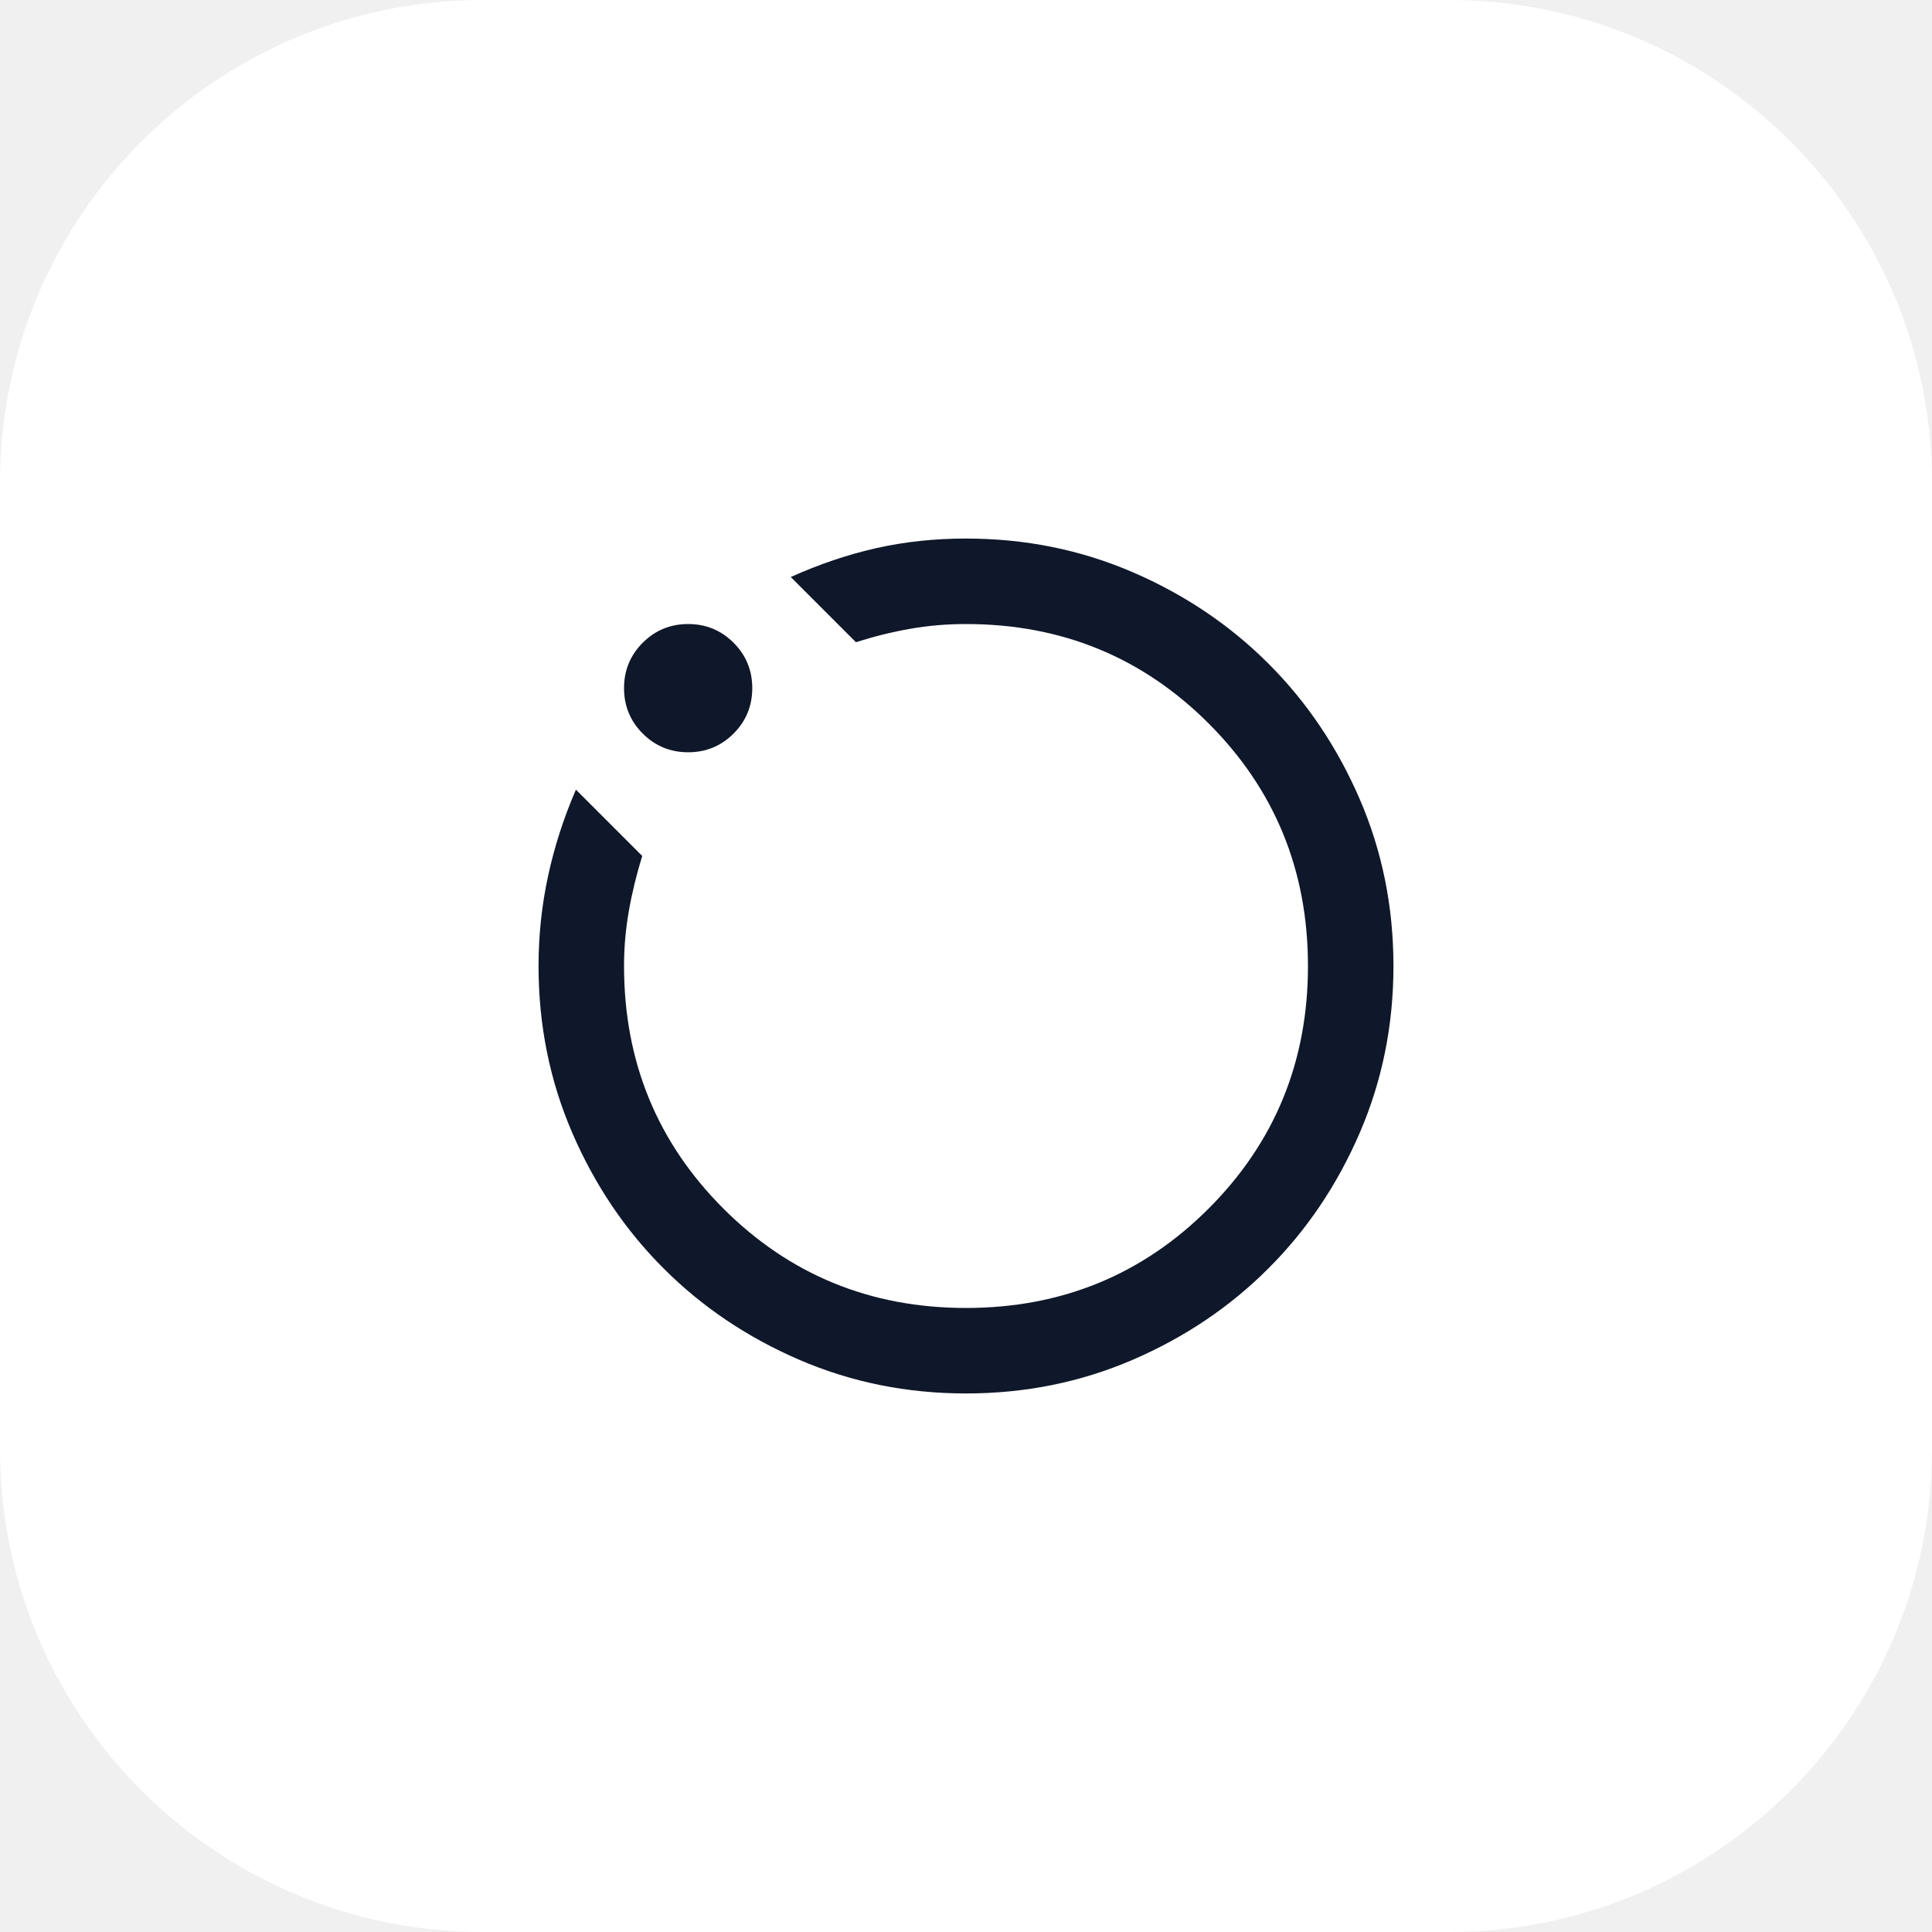
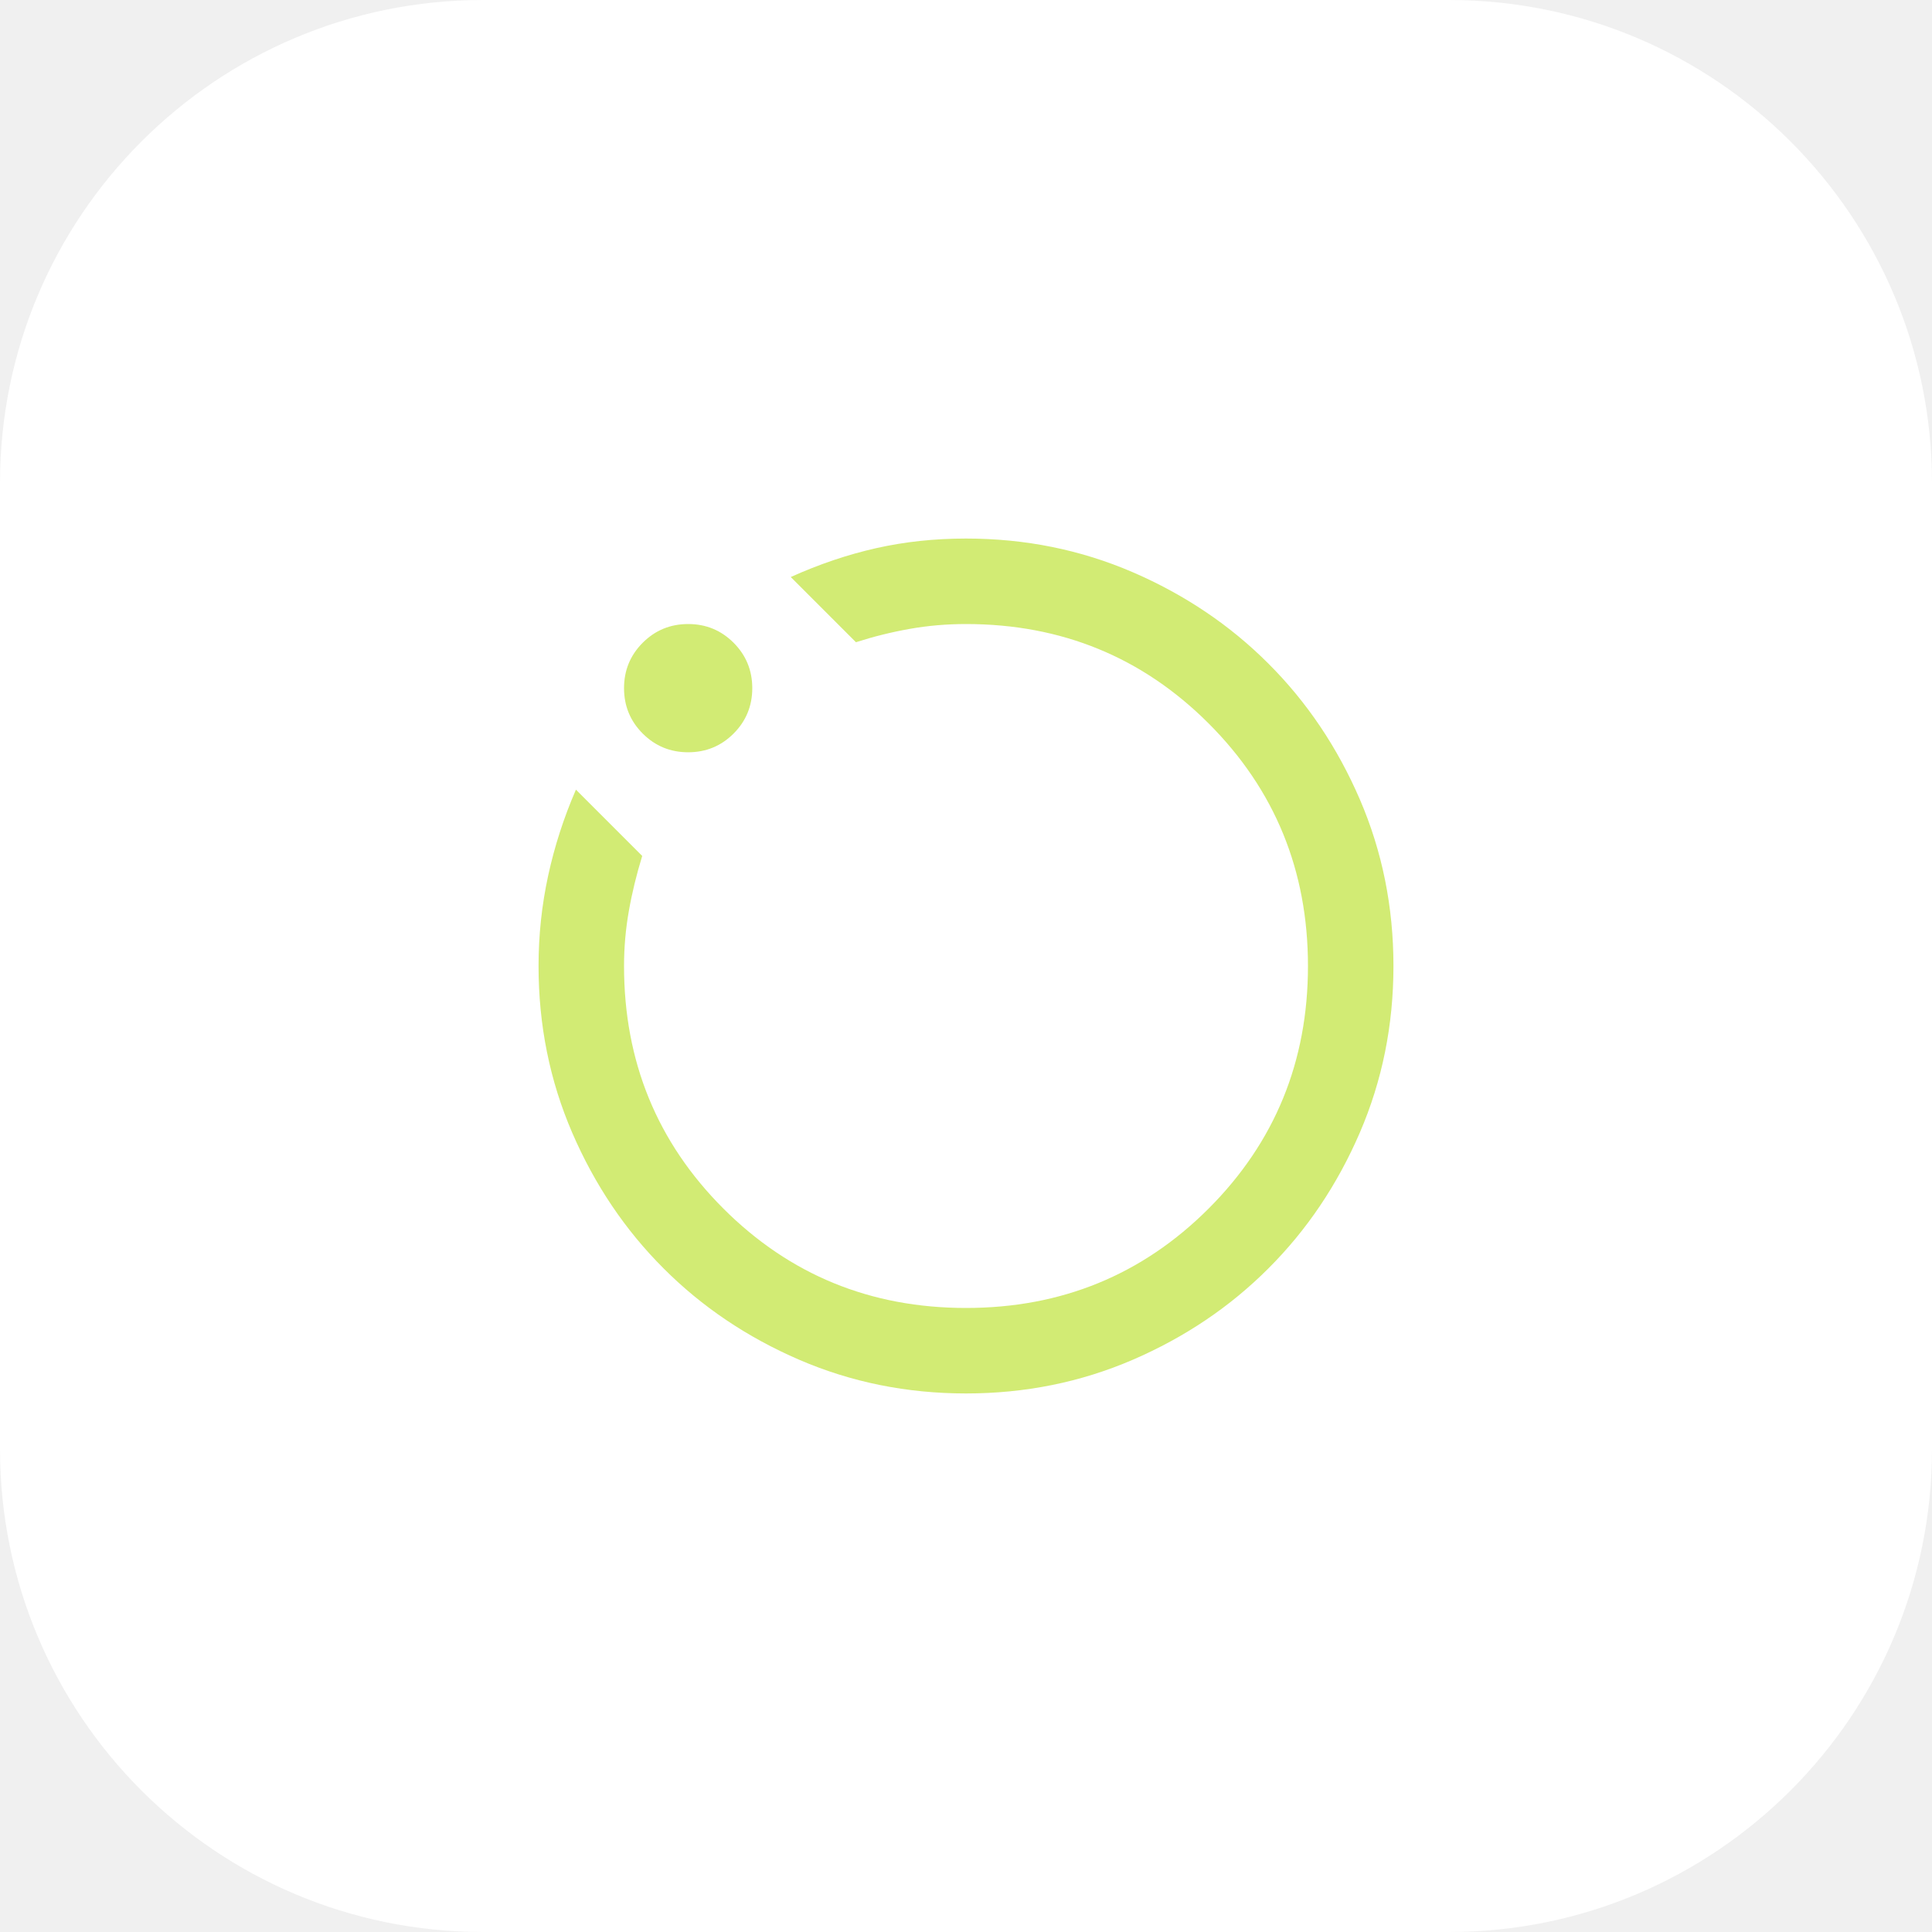
<svg xmlns="http://www.w3.org/2000/svg" viewBox="38 13 80 80" fill="none" role="img" aria-label="Planner7 logo mark">
  <rect x="38" y="13" width="80" height="80" rx="20" fill="white" />
  <g transform="translate(78 53) scale(1.18) translate(-78 -53)">
-     <path d="M78 68C75.925 68 73.975 67.606 72.15 66.819C70.325 66.031 68.737 64.963 67.388 63.612C66.037 62.263 64.969 60.675 64.181 58.85C63.394 57.025 63 55.075 63 53C63 51.925 63.112 50.869 63.337 49.831C63.562 48.794 63.888 47.788 64.312 46.812L66.638 49.138C66.438 49.788 66.281 50.431 66.169 51.069C66.056 51.706 66 52.35 66 53C66 56.35 67.162 59.188 69.487 61.513C71.812 63.837 74.65 65 78 65C81.35 65 84.188 63.837 86.513 61.513C88.838 59.188 90 56.35 90 53C90 49.65 88.838 46.812 86.513 44.487C84.188 42.163 81.35 41 78 41C77.325 41 76.669 41.056 76.031 41.169C75.394 41.281 74.763 41.438 74.138 41.638L71.85 39.35C72.85 38.9 73.85 38.562 74.85 38.337C75.85 38.112 76.9 38 78 38C80.075 38 82.025 38.394 83.85 39.181C85.675 39.969 87.263 41.038 88.612 42.388C89.963 43.737 91.031 45.325 91.819 47.15C92.606 48.975 93 50.925 93 53C93 55.075 92.606 57.025 91.819 58.85C91.031 60.675 89.963 62.263 88.612 63.612C87.263 64.963 85.675 66.031 83.85 66.819C82.025 67.606 80.075 68 78 68V68M68.25 45.5C67.625 45.5 67.094 45.281 66.656 44.844C66.219 44.406 66 43.875 66 43.25C66 42.625 66.219 42.094 66.656 41.656C67.094 41.219 67.625 41 68.25 41C68.875 41 69.406 41.219 69.844 41.656C70.281 42.094 70.5 42.625 70.5 43.25C70.5 43.875 70.281 44.406 69.844 44.844C69.406 45.281 68.875 45.5 68.25 45.5V45.5M78 53V53V53V53V53V53V53V53V53V53" fill="#0F172A" />
+     <path d="M78 68C75.925 68 73.975 67.606 72.15 66.819C70.325 66.031 68.737 64.963 67.388 63.612C66.037 62.263 64.969 60.675 64.181 58.85C63.394 57.025 63 55.075 63 53C63 51.925 63.112 50.869 63.337 49.831C63.562 48.794 63.888 47.788 64.312 46.812L66.638 49.138C66.438 49.788 66.281 50.431 66.169 51.069C66.056 51.706 66 52.35 66 53C66 56.35 67.162 59.188 69.487 61.513C71.812 63.837 74.65 65 78 65C81.35 65 84.188 63.837 86.513 61.513C88.838 59.188 90 56.35 90 53C90 49.65 88.838 46.812 86.513 44.487C84.188 42.163 81.35 41 78 41C77.325 41 76.669 41.056 76.031 41.169C75.394 41.281 74.763 41.438 74.138 41.638L71.85 39.35C72.85 38.9 73.85 38.562 74.85 38.337C75.85 38.112 76.9 38 78 38C80.075 38 82.025 38.394 83.85 39.181C85.675 39.969 87.263 41.038 88.612 42.388C89.963 43.737 91.031 45.325 91.819 47.15C92.606 48.975 93 50.925 93 53C93 55.075 92.606 57.025 91.819 58.85C91.031 60.675 89.963 62.263 88.612 63.612C87.263 64.963 85.675 66.031 83.85 66.819C82.025 67.606 80.075 68 78 68V68M68.25 45.5C67.625 45.5 67.094 45.281 66.656 44.844C66.219 44.406 66 43.875 66 43.25C66 42.625 66.219 42.094 66.656 41.656C67.094 41.219 67.625 41 68.25 41C68.875 41 69.406 41.219 69.844 41.656C70.281 42.094 70.5 42.625 70.5 43.25C70.5 43.875 70.281 44.406 69.844 44.844C69.406 45.281 68.875 45.5 68.25 45.5V45.5M78 53V53V53V53V53V53V53V53V53V53" fill="#D2EB74" />
  </g>
</svg>
